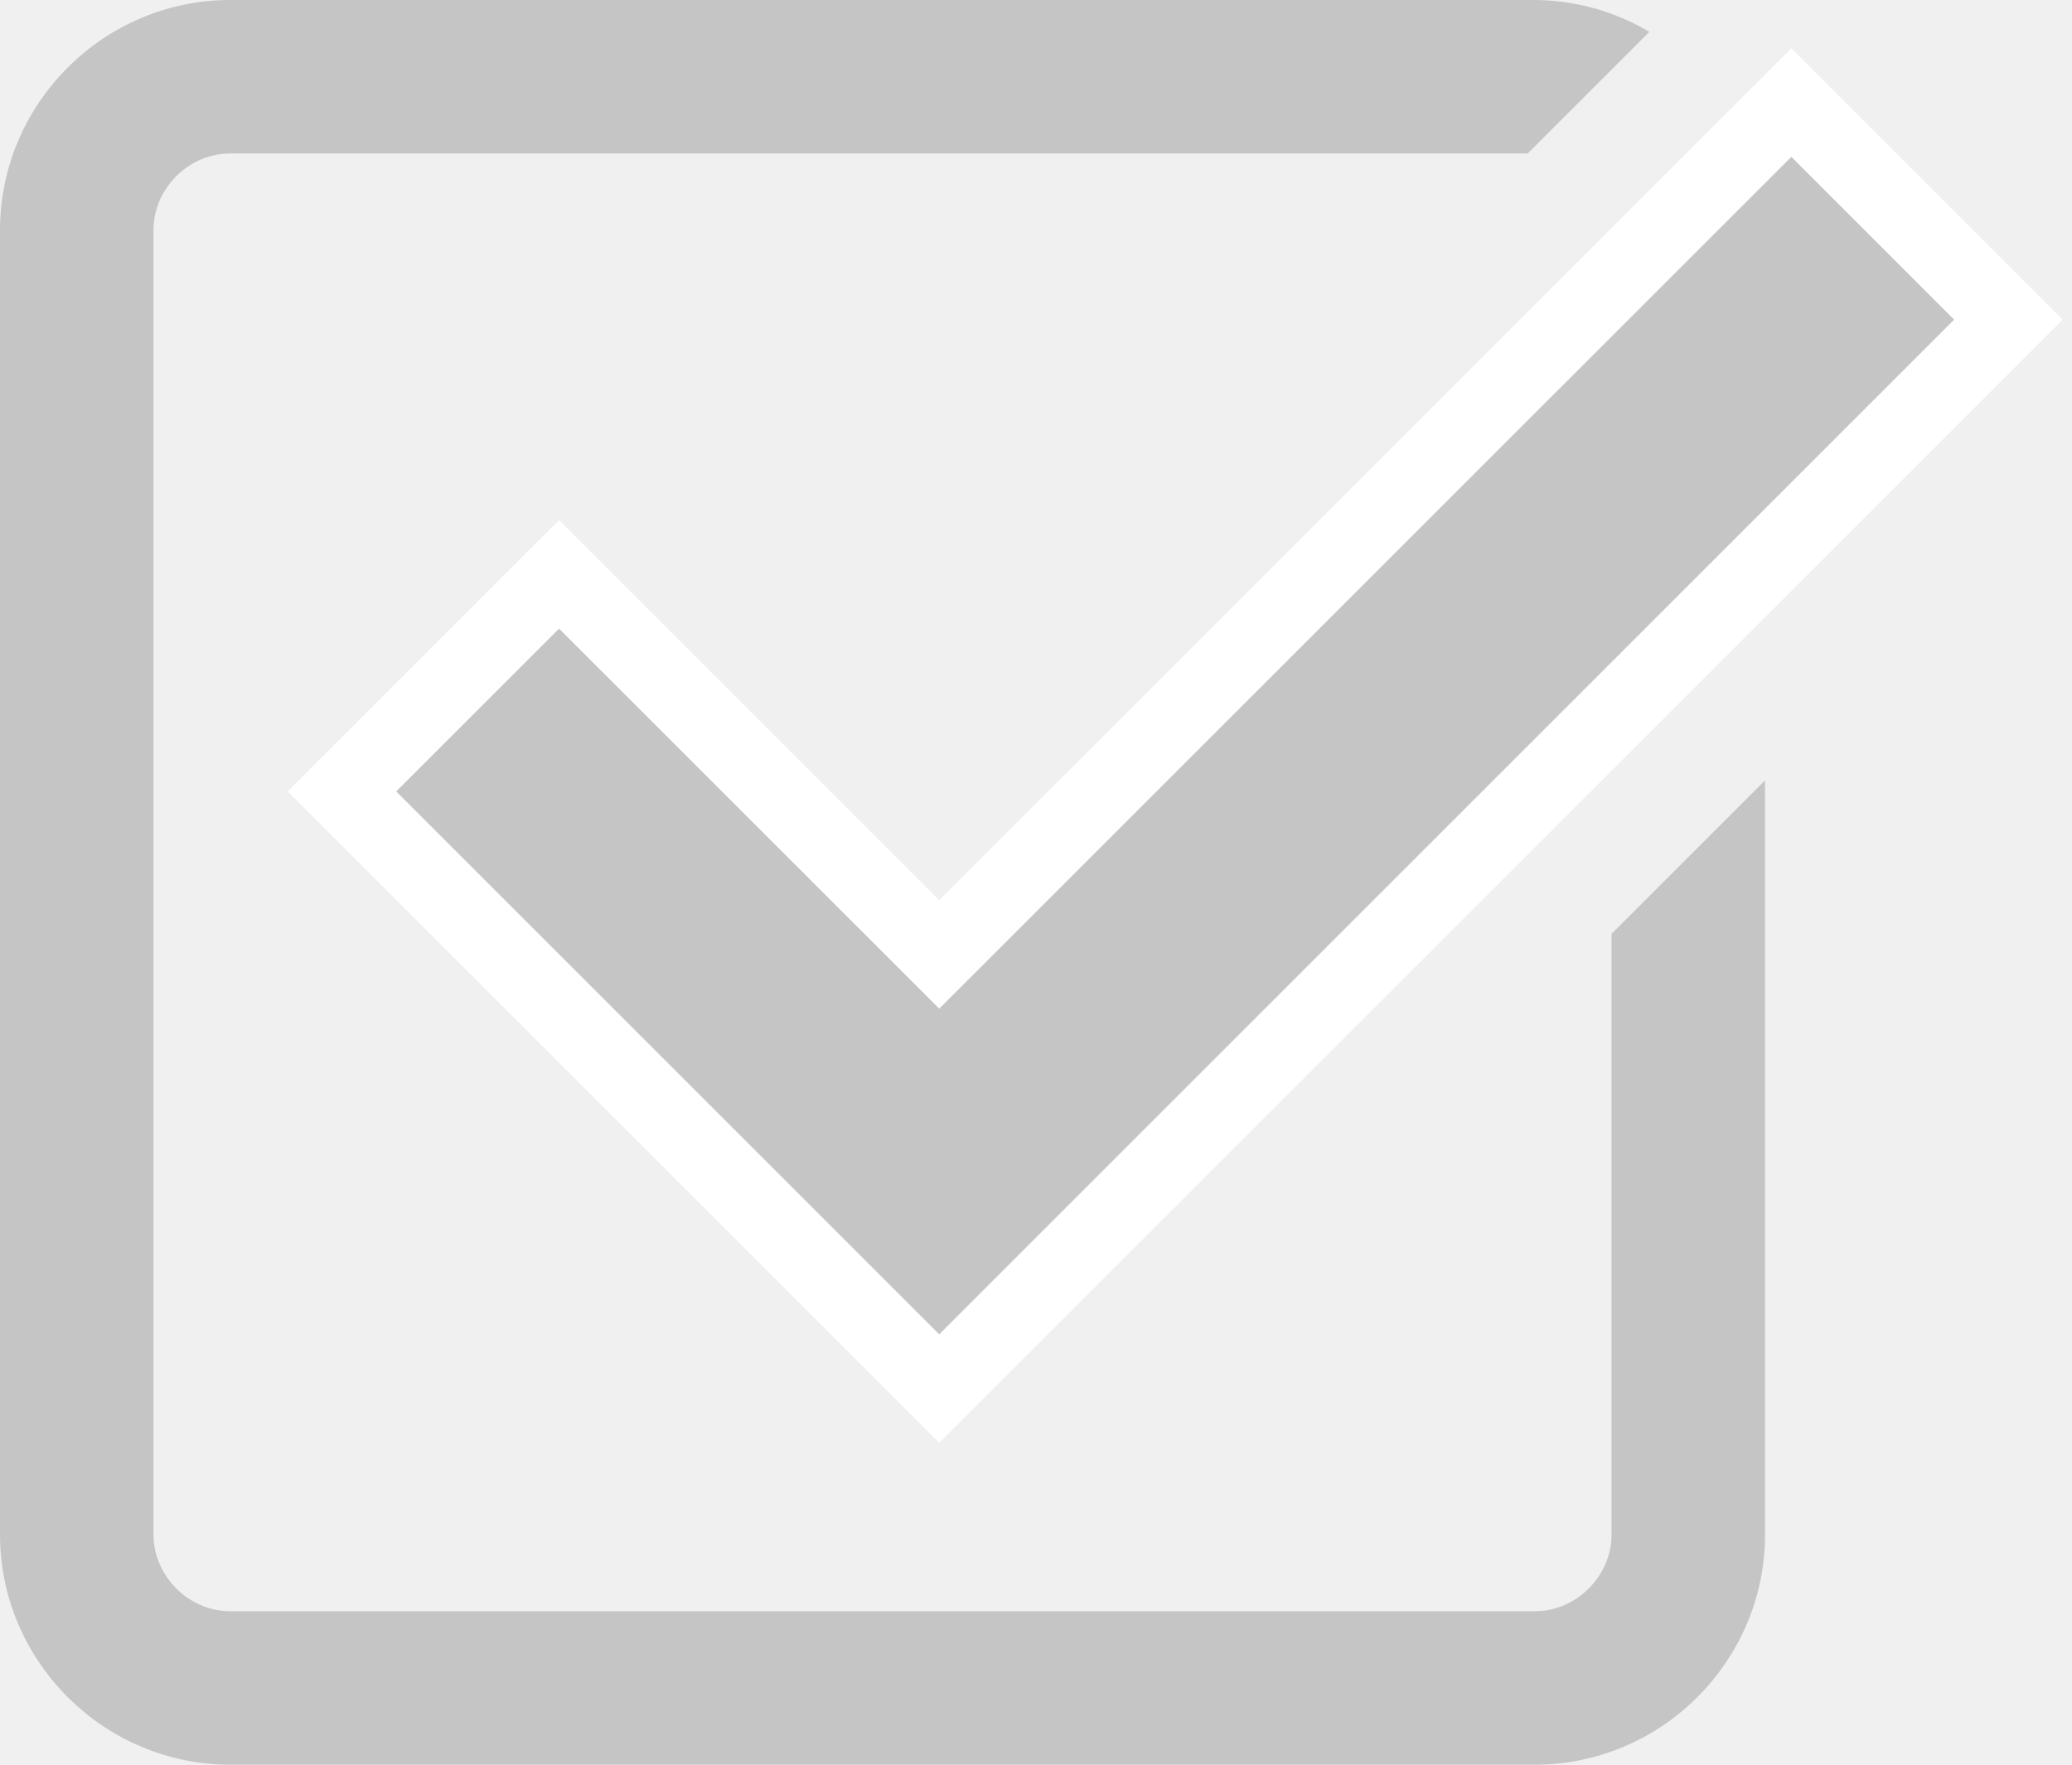
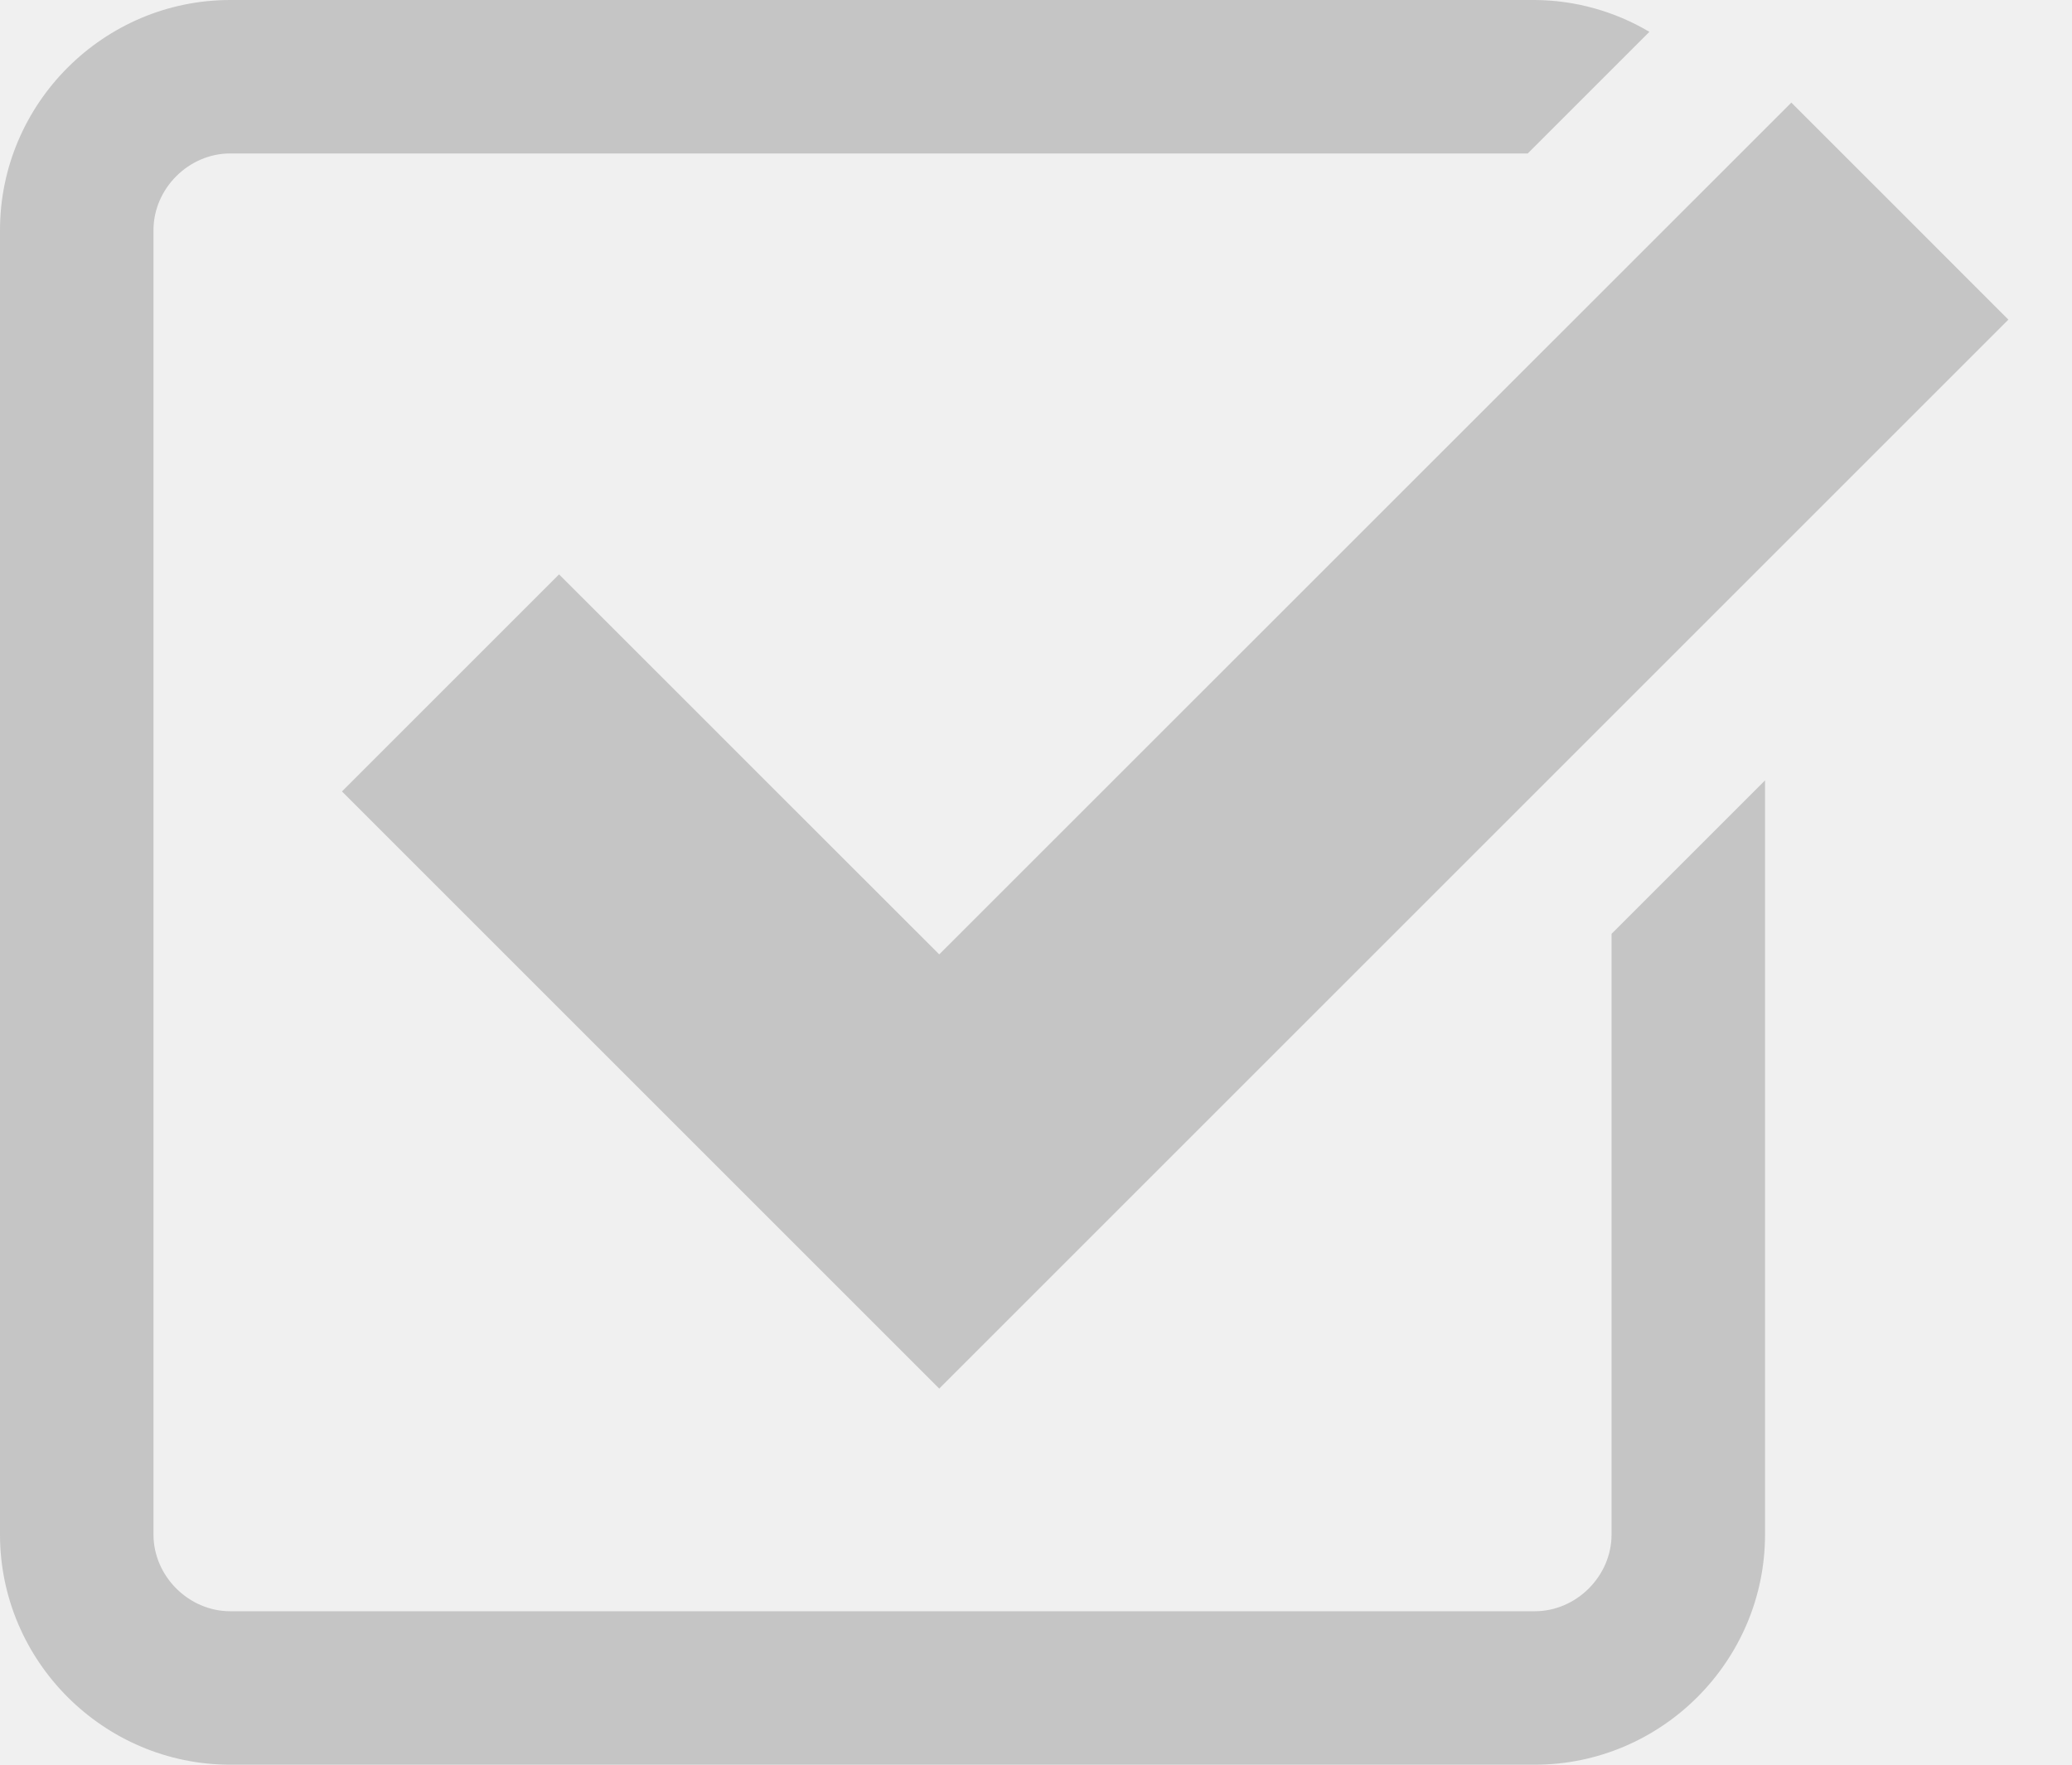
<svg xmlns="http://www.w3.org/2000/svg" width="27" height="23" viewBox="0 0 27 23" fill="none">
-   <path d="M7.285 7.486L4.456 10.315L12.239 18.098L26.171 4.166L23.343 1.337L12.239 12.439L7.285 7.486Z" fill="#C5C5C5" stroke="white" stroke-width="1" />
+   <path d="M7.285 7.486L4.456 10.315L12.239 18.098L26.171 4.166L23.343 1.337L12.239 12.439L7.285 7.486Z" fill="#C5C5C5" />
  <path d="M21 20C21 20.542 20.542 21 20 21H3C2.458 21 2 20.542 2 20V3C2 2.458 2.458 2 3 2H19.908L21.493 0.415C21.041 0.147 20.526 0.003 20 0H3C1.35 0 0 1.35 0 3V20C0 21.65 1.35 23 3 23H20C21.65 23 23 21.65 23 20V10.171L21 12.171V20Z" fill="#C5C5C5" />
</svg>
